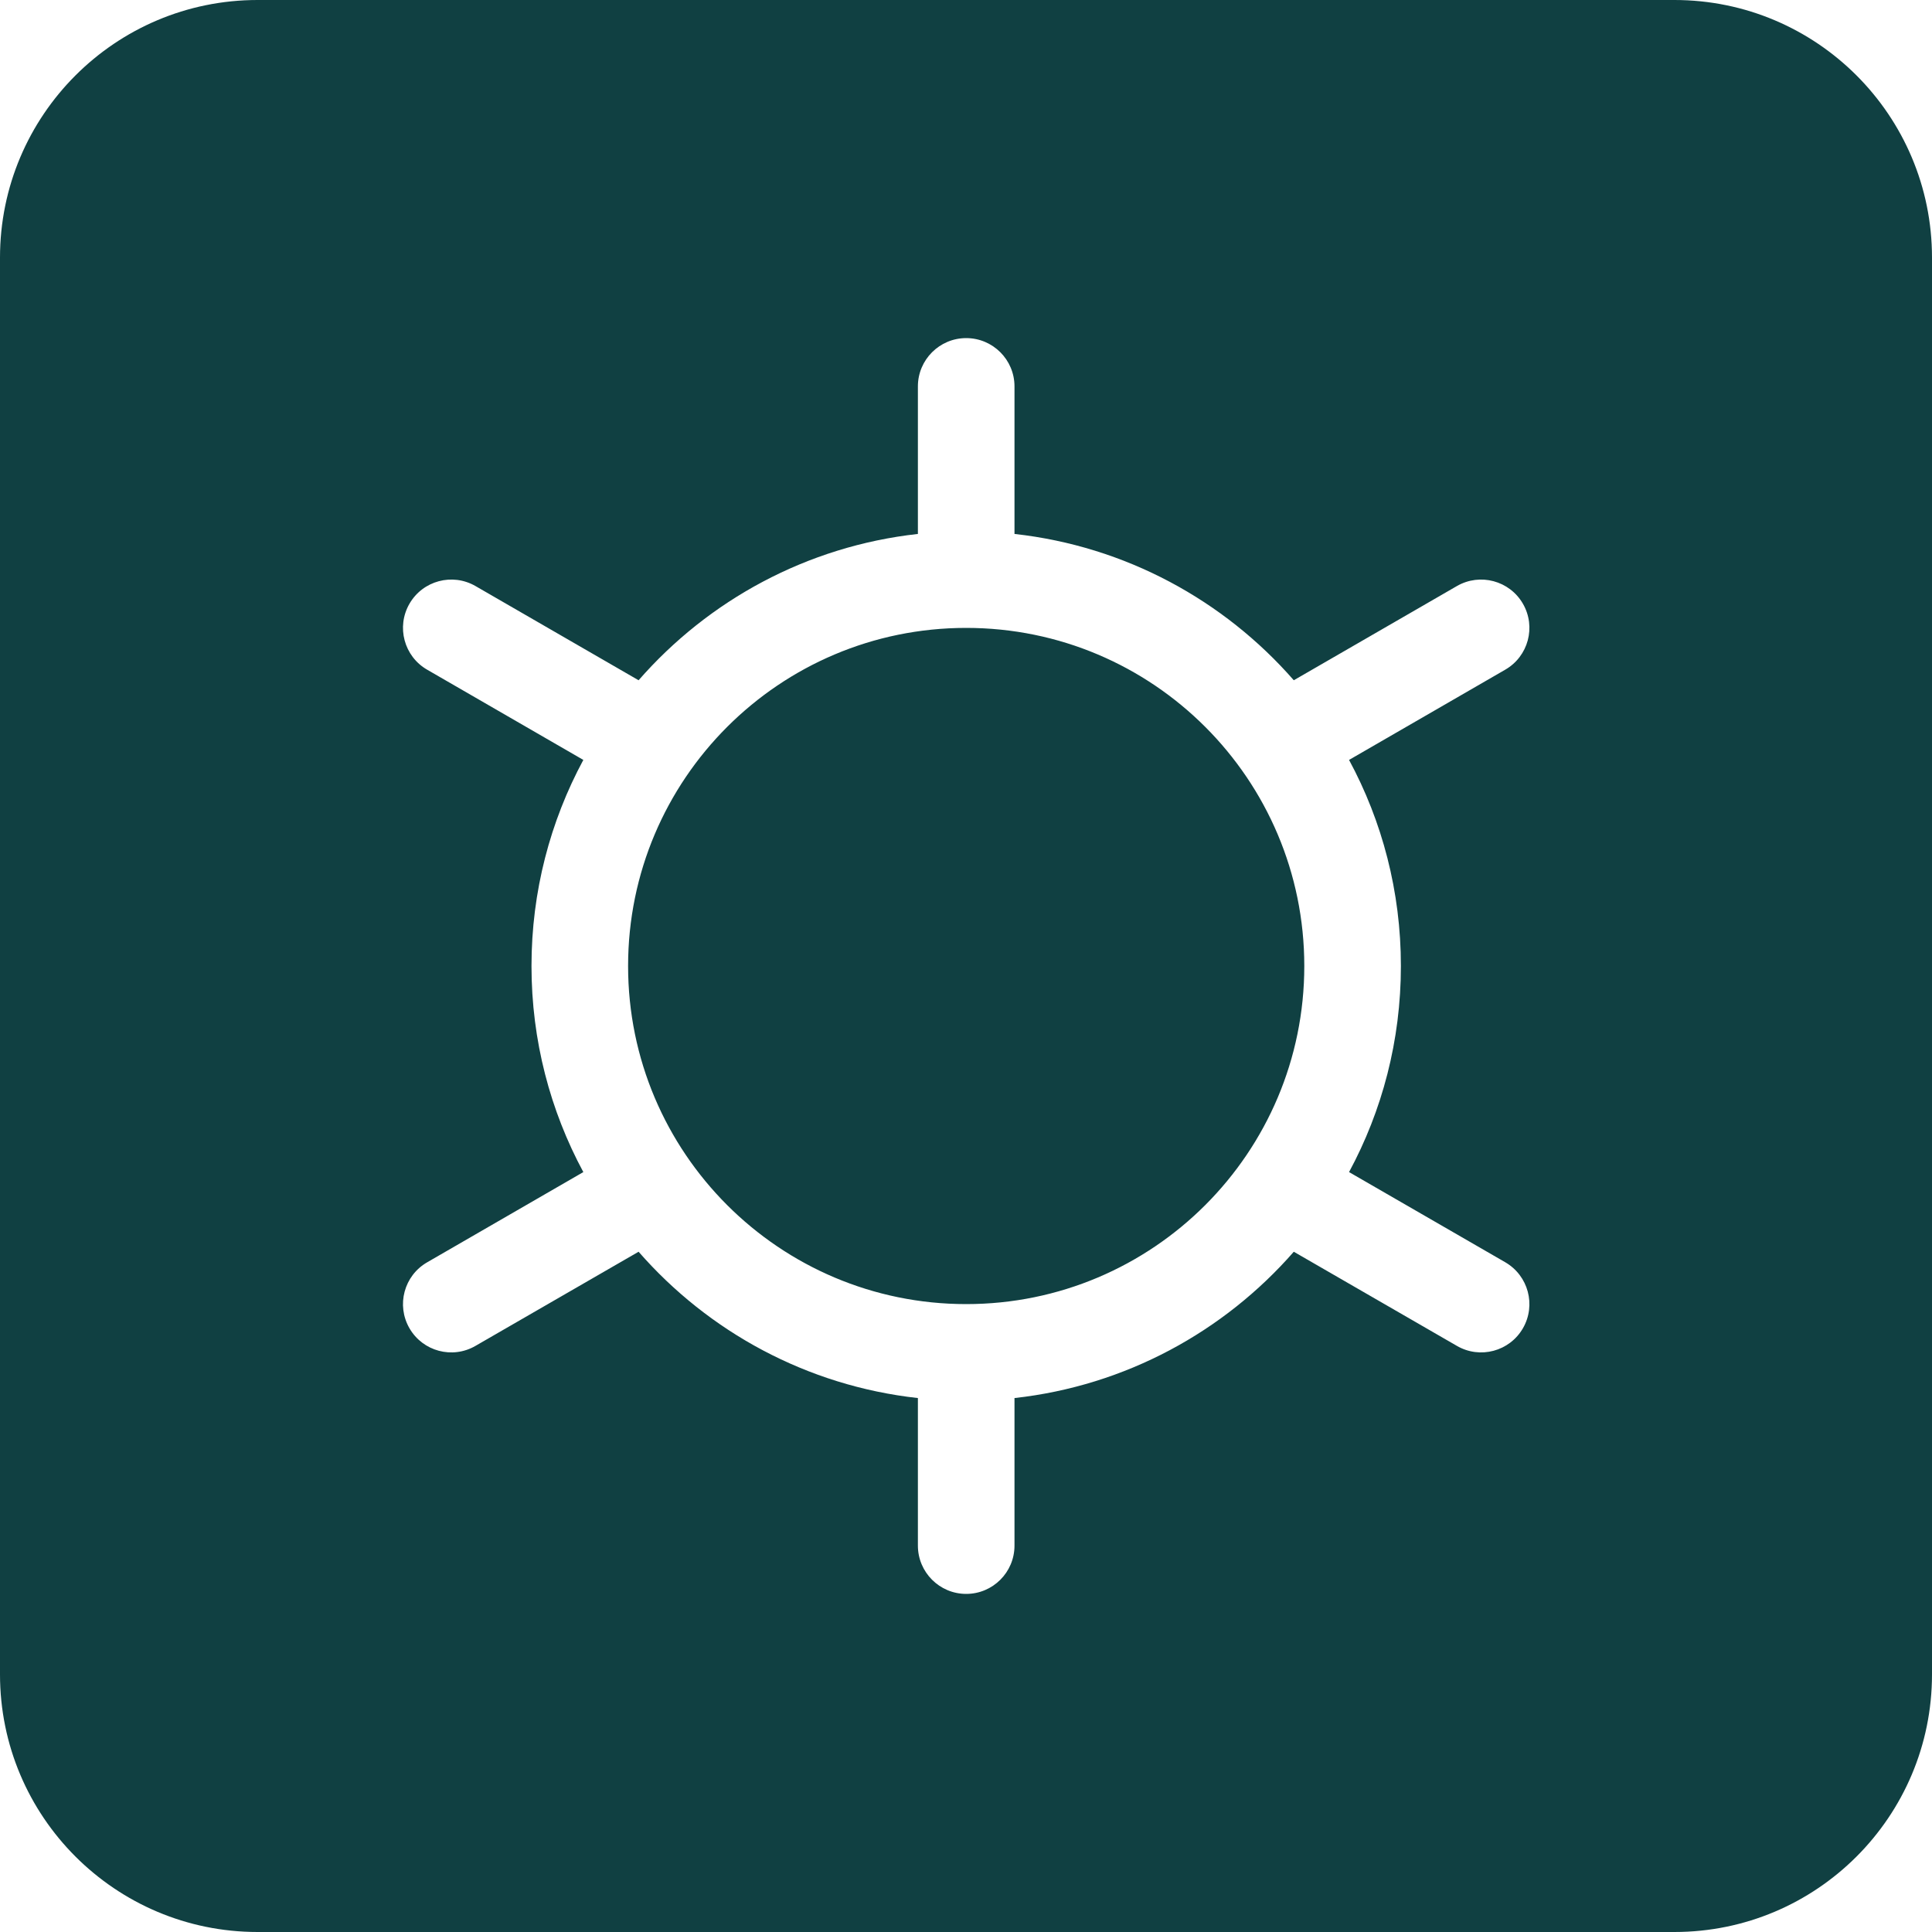
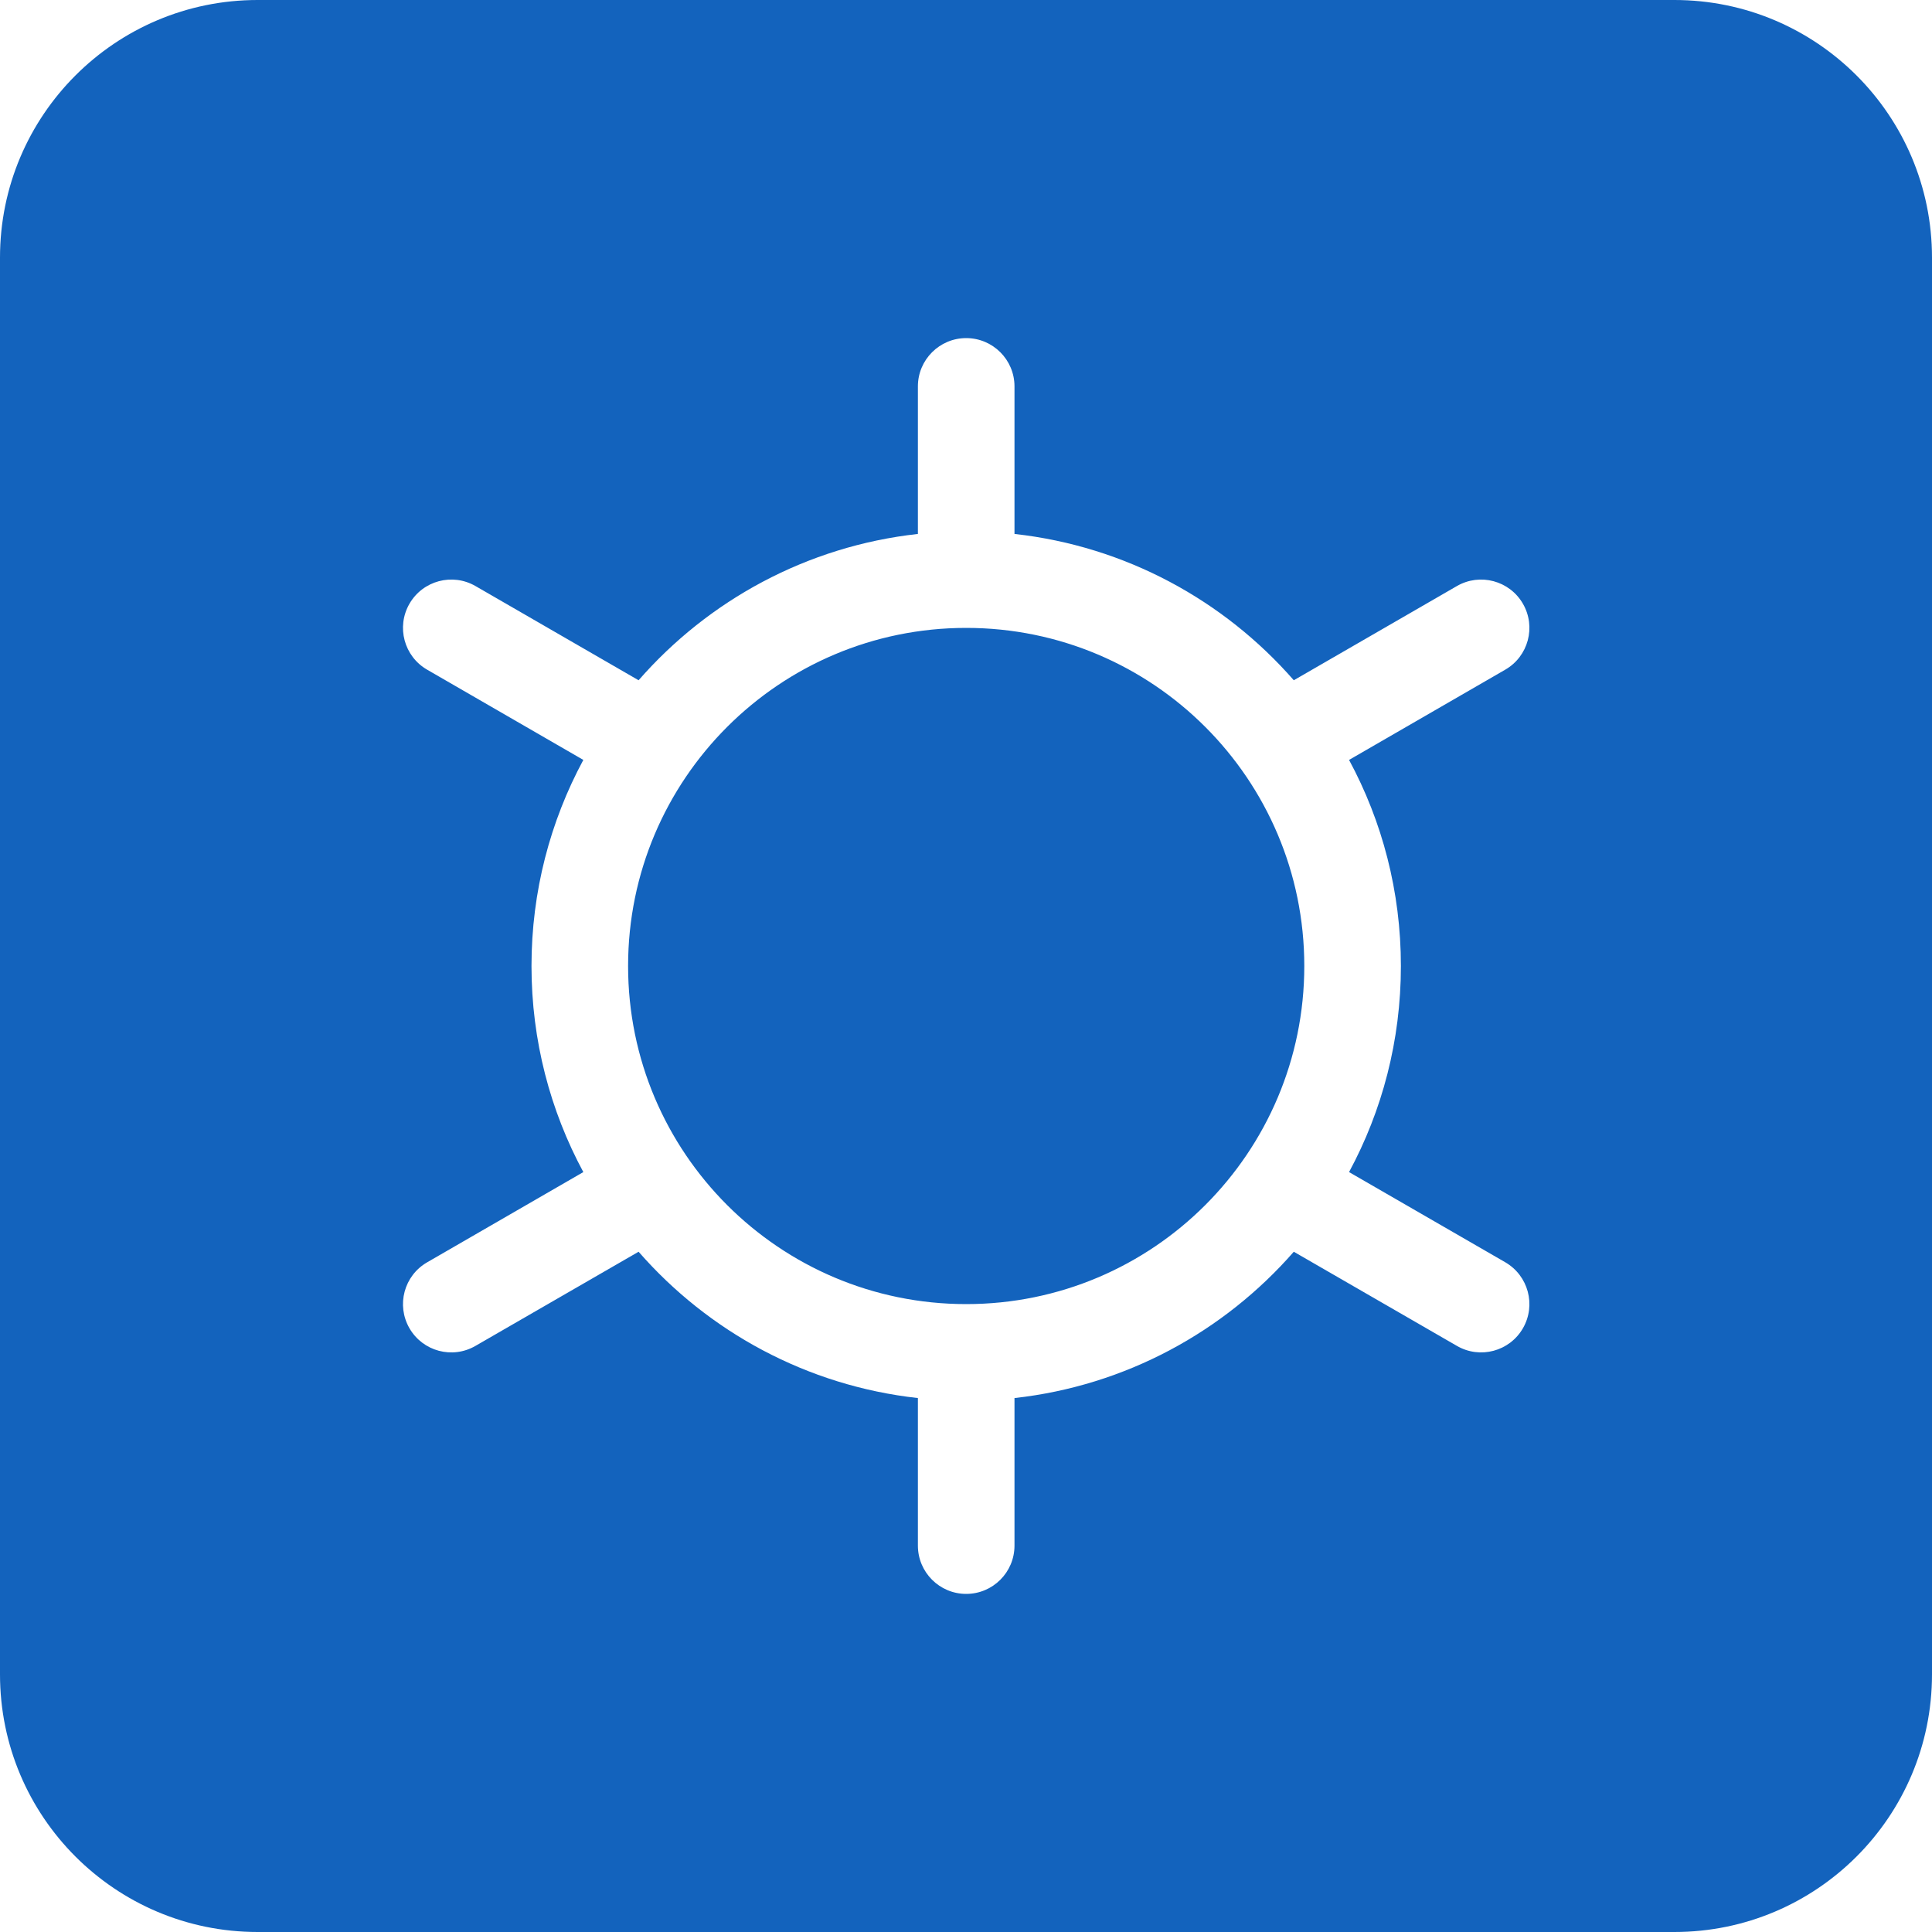
<svg xmlns="http://www.w3.org/2000/svg" width="30" height="30" viewBox="0 0 30 30" fill="none">
-   <path fill-rule="evenodd" clip-rule="evenodd" d="M4 0C1.791 0 0 1.791 0 4V26C0 28.209 1.791 30 4 30H26C28.209 30 30 28.209 30 26V4C30 1.791 28.209 0 26 0H4ZM15.753 6C15.753 5.586 15.417 5.25 15.003 5.25C14.589 5.25 14.253 5.586 14.253 6V8.291C12.528 8.482 10.999 9.323 9.916 10.563L7.383 9.1C7.024 8.893 6.565 9.016 6.358 9.375C6.151 9.734 6.274 10.192 6.633 10.399L9.058 11.8C8.545 12.752 8.253 13.842 8.253 15C8.253 16.158 8.545 17.248 9.058 18.2L6.633 19.601C6.274 19.808 6.151 20.266 6.358 20.625C6.565 20.984 7.024 21.107 7.383 20.899L9.916 19.437C10.999 20.677 12.528 21.518 14.253 21.709V24C14.253 24.414 14.589 24.75 15.003 24.75C15.417 24.75 15.753 24.414 15.753 24V21.709C17.478 21.518 19.007 20.677 20.09 19.437L22.623 20.899C22.982 21.107 23.441 20.984 23.648 20.625C23.855 20.266 23.732 19.808 23.373 19.6L20.948 18.2C21.462 17.248 21.753 16.158 21.753 15C21.753 13.842 21.462 12.752 20.948 11.8L23.373 10.399C23.732 10.192 23.855 9.734 23.648 9.375C23.441 9.016 22.982 8.893 22.623 9.1L20.09 10.563C19.007 9.323 17.478 8.482 15.753 8.291V6ZM9.753 15C9.753 12.101 12.104 9.75 15.003 9.75C17.903 9.75 20.253 12.101 20.253 15C20.253 17.899 17.903 20.25 15.003 20.25C12.104 20.25 9.753 17.899 9.753 15Z" fill="#104042" />
+   <path fill-rule="evenodd" clip-rule="evenodd" d="M4 0C1.791 0 0 1.791 0 4V26C0 28.209 1.791 30 4 30H26C28.209 30 30 28.209 30 26V4C30 1.791 28.209 0 26 0H4ZM15.753 6C15.753 5.586 15.417 5.25 15.003 5.25C14.589 5.25 14.253 5.586 14.253 6V8.291C12.528 8.482 10.999 9.323 9.916 10.563L7.383 9.1C7.024 8.893 6.565 9.016 6.358 9.375C6.151 9.734 6.274 10.192 6.633 10.399L9.058 11.8C8.545 12.752 8.253 13.842 8.253 15C8.253 16.158 8.545 17.248 9.058 18.2L6.633 19.601C6.274 19.808 6.151 20.266 6.358 20.625C6.565 20.984 7.024 21.107 7.383 20.899L9.916 19.437C10.999 20.677 12.528 21.518 14.253 21.709V24C14.253 24.414 14.589 24.75 15.003 24.75C15.417 24.75 15.753 24.414 15.753 24V21.709C17.478 21.518 19.007 20.677 20.09 19.437L22.623 20.899C22.982 21.107 23.441 20.984 23.648 20.625C23.855 20.266 23.732 19.808 23.373 19.6L20.948 18.2C21.462 17.248 21.753 16.158 21.753 15C21.753 13.842 21.462 12.752 20.948 11.8L23.373 10.399C23.732 10.192 23.855 9.734 23.648 9.375C23.441 9.016 22.982 8.893 22.623 9.1L20.09 10.563C19.007 9.323 17.478 8.482 15.753 8.291V6ZM9.753 15C9.753 12.101 12.104 9.75 15.003 9.75C17.903 9.75 20.253 12.101 20.253 15C20.253 17.899 17.903 20.25 15.003 20.25C12.104 20.25 9.753 17.899 9.753 15Z" fill="#1363BD" />
</svg>
